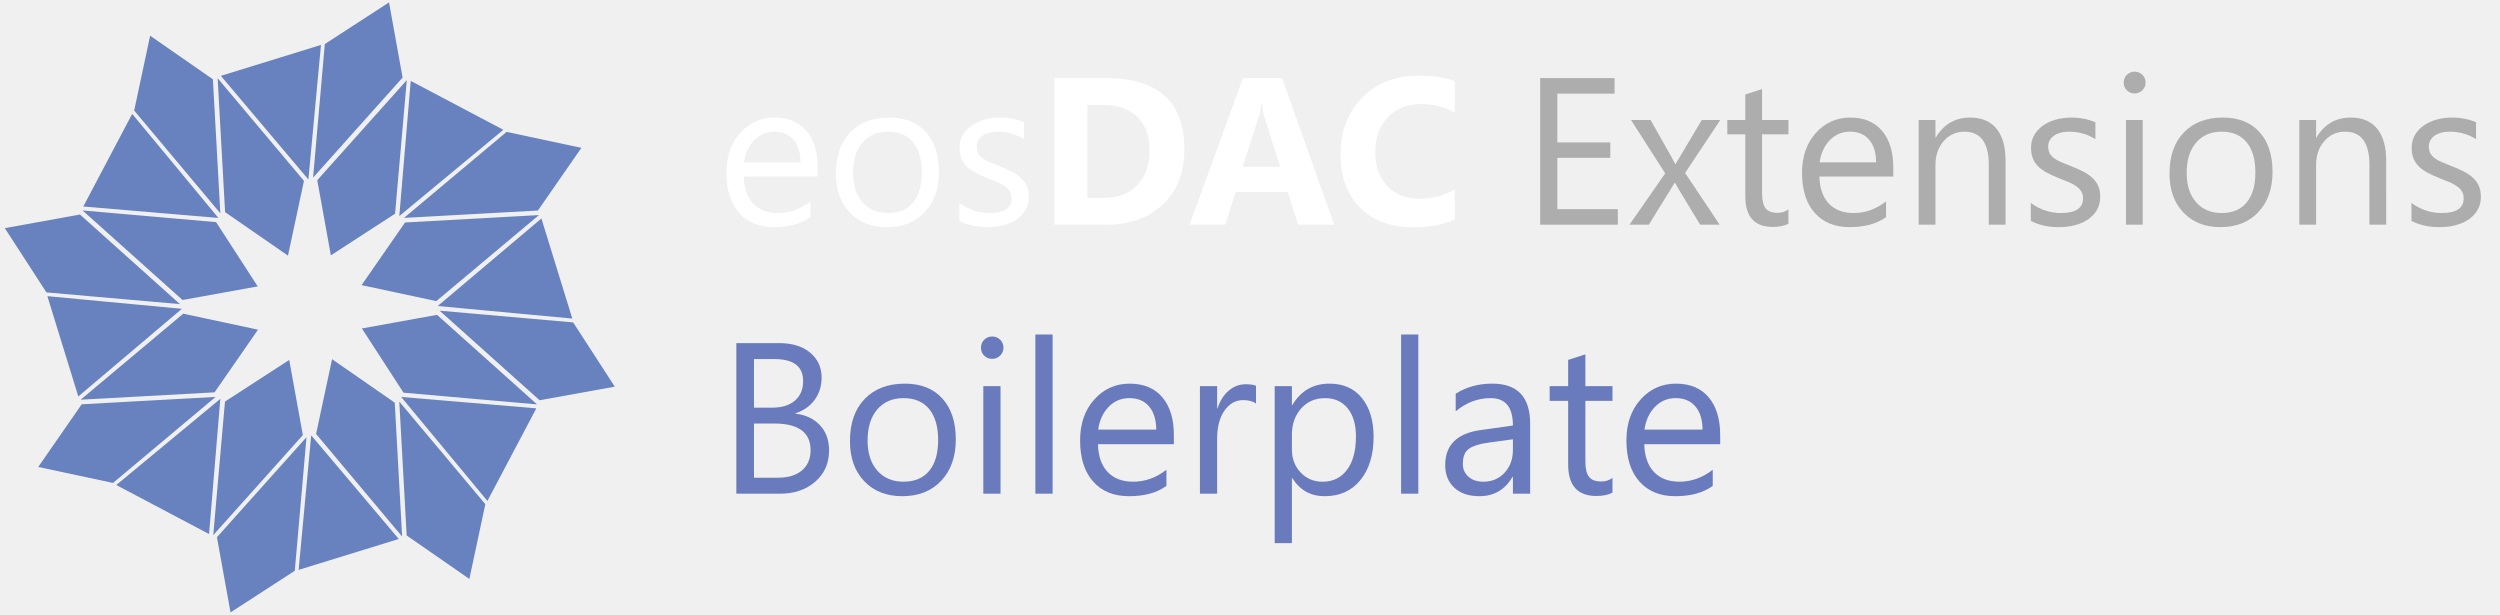
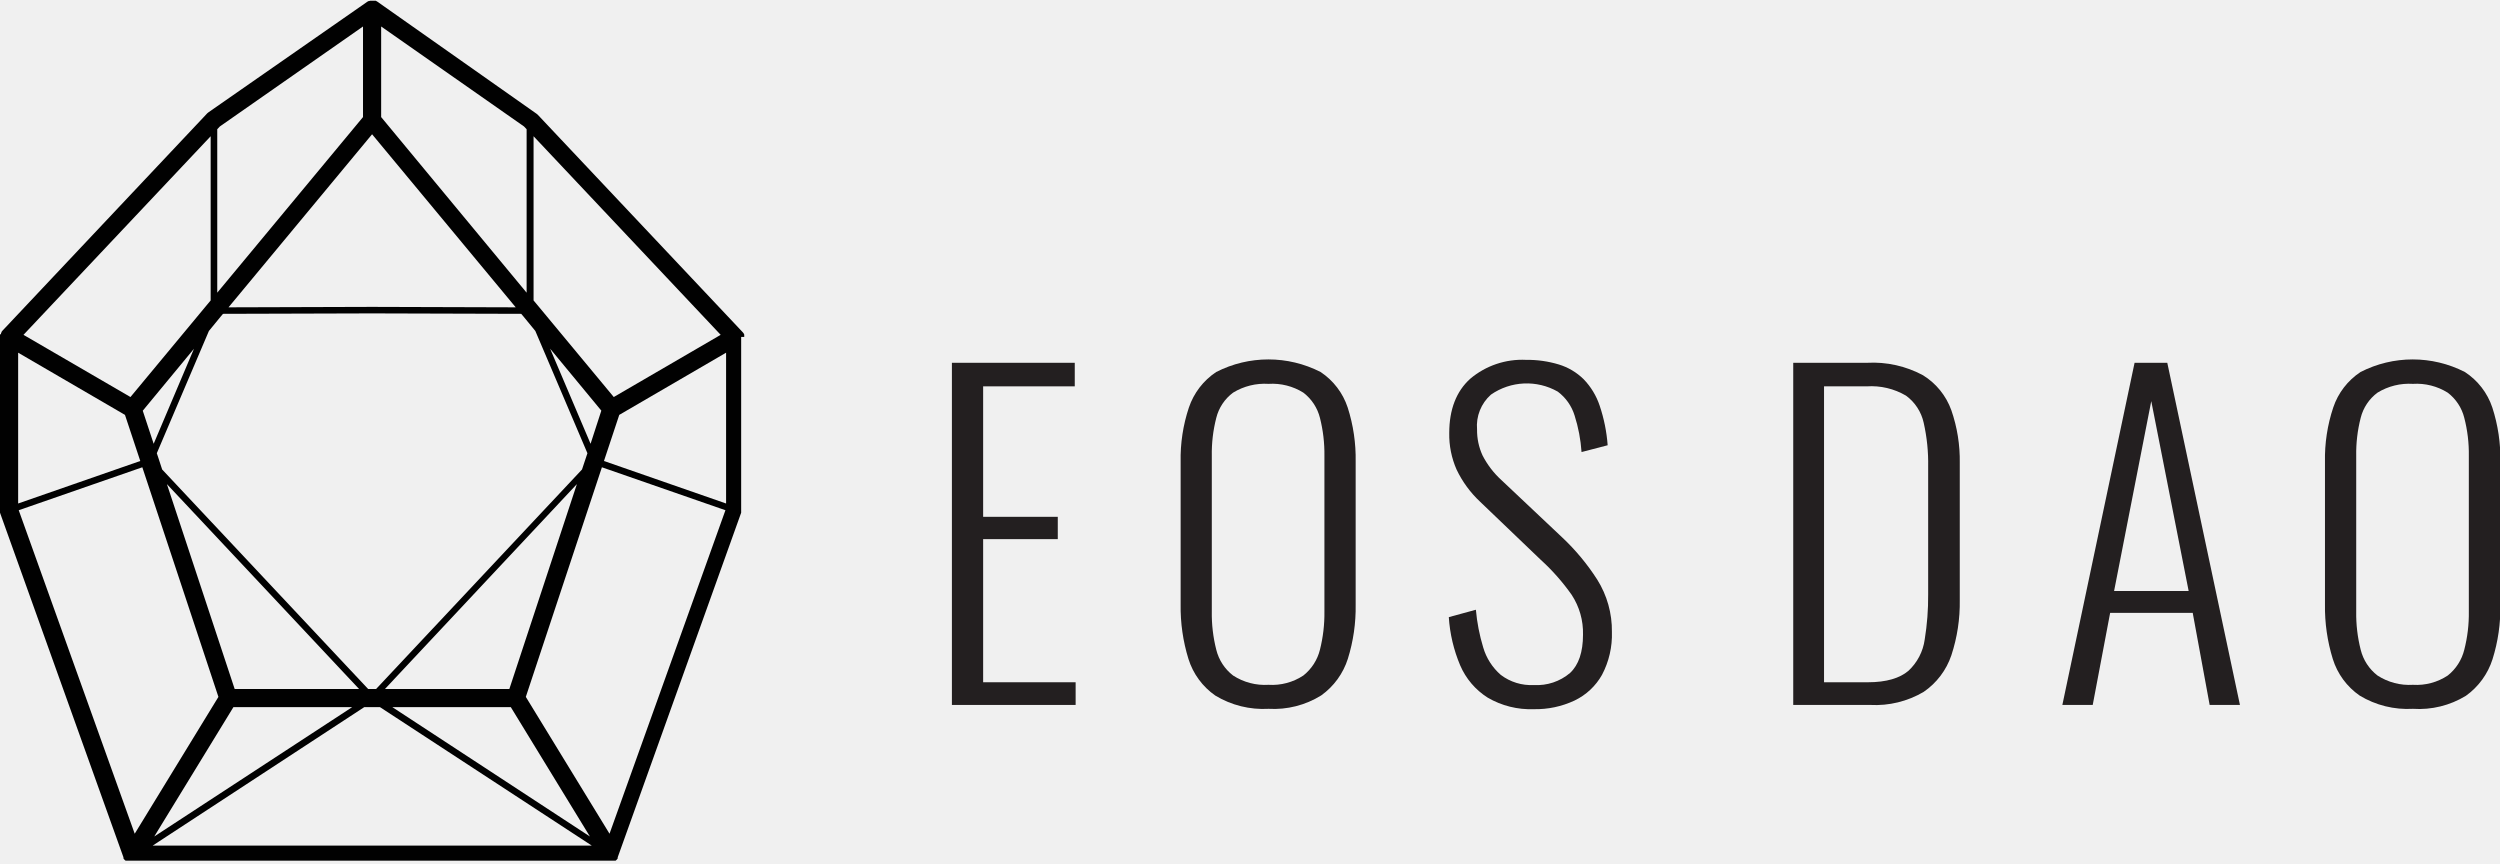
- <svg xmlns="http://www.w3.org/2000/svg" version="1.1" id="Layer_1" x="0px" y="0px" width="520.5px" height="128px" viewBox="0 0 520.5 128" enable-background="new 0 0 520.5 128" xml:space="preserve">
-   <g>
-     <g>
-       <path fill="#697BBC" d="M153.307,102.781V71.436h8.919c2.711,0,4.859,0.662,6.448,1.988c1.589,1.325,2.384,3.053,2.384,5.182    c0,1.777-0.48,3.322-1.442,4.635s-2.289,2.244-3.979,2.798v0.088c2.112,0.248,3.804,1.046,5.071,2.394    c1.269,1.35,1.901,3.102,1.901,5.258c0,2.683-0.962,4.854-2.885,6.515c-1.924,1.662-4.352,2.492-7.28,2.492h-9.138V102.781z     M156.979,74.758v10.121h3.761c2.011,0,3.592-0.484,4.744-1.454c1.151-0.97,1.727-2.335,1.727-4.099    c0-3.047-2.004-4.568-6.012-4.568H156.979z M156.979,88.18v11.279h4.983c2.157,0,3.83-0.51,5.018-1.529s1.782-2.42,1.782-4.197    c0-3.701-2.522-5.553-7.564-5.553H156.979z" />
-       <path fill="#697BBC" d="M187.847,103.309c-3.31,0-5.95-1.047-7.925-3.138c-1.976-2.092-2.962-4.864-2.962-8.319    c0-3.758,1.027-6.695,3.082-8.809c2.056-2.113,4.832-3.17,8.329-3.17c3.337,0,5.942,1.025,7.816,3.082    c1.873,2.055,2.809,4.904,2.809,8.547c0,3.57-1.009,6.432-3.026,8.581C193.95,102.232,191.243,103.309,187.847,103.309z     M188.11,82.891c-2.303,0-4.125,0.782-5.466,2.35c-1.341,1.566-2.012,3.729-2.012,6.48c0,2.653,0.679,4.745,2.033,6.275    c1.356,1.529,3.17,2.294,5.444,2.294c2.317,0,4.098-0.75,5.345-2.252c1.246-1.5,1.869-3.636,1.869-6.405    c0-2.798-0.624-4.953-1.869-6.471C192.208,83.646,190.427,82.891,188.11,82.891z" />
-       <path fill="#697BBC" d="M206.561,74.714c-0.643,0-1.188-0.219-1.641-0.655c-0.451-0.438-0.678-0.99-0.678-1.662    c0-0.67,0.227-1.228,0.678-1.672c0.451-0.445,0.998-0.666,1.641-0.666c0.655,0,1.213,0.221,1.672,0.666    c0.458,0.444,0.688,1.002,0.688,1.672c0,0.642-0.229,1.188-0.688,1.64C207.773,74.488,207.216,74.714,206.561,74.714z     M208.309,102.781h-3.584V80.396h3.584V102.781z" />
-       <path fill="#697BBC" d="M219.152,102.781h-3.584V69.643h3.584V102.781z" />
-       <path fill="#697BBC" d="M244.402,92.486h-15.806c0.058,2.49,0.729,4.416,2.012,5.771c1.282,1.354,3.046,2.033,5.29,2.033    c2.521,0,4.839-0.831,6.952-2.491v3.365c-1.969,1.43-4.569,2.145-7.806,2.145c-3.163,0-5.647-1.018-7.454-3.052    c-1.808-2.032-2.711-4.892-2.711-8.579c0-3.482,0.987-6.322,2.962-8.516c1.976-2.193,4.427-3.289,7.356-3.289    c2.929,0,5.196,0.945,6.799,2.842c1.604,1.895,2.405,4.523,2.405,7.893V92.486z M240.729,89.447    c-0.015-2.069-0.514-3.68-1.497-4.832c-0.984-1.15-2.351-1.727-4.1-1.727c-1.69,0-3.126,0.604-4.306,1.814    c-1.181,1.209-1.91,2.791-2.187,4.744H240.729L240.729,89.447z" />
-       <path fill="#697BBC" d="M261.497,84.025c-0.626-0.479-1.53-0.723-2.71-0.723c-1.53,0-2.81,0.723-3.837,2.166    c-1.027,1.441-1.542,3.409-1.542,5.902v11.41h-3.584V80.396h3.584v4.611h0.088c0.51-1.572,1.29-2.801,2.339-3.683    s2.224-1.323,3.521-1.323c0.932,0,1.646,0.104,2.142,0.307V84.025z" />
-       <path fill="#697BBC" d="M269.061,99.547h-0.088v13.532h-3.584V80.396h3.584v3.936h0.088c1.763-2.973,4.343-4.459,7.737-4.459    c2.887,0,5.139,1.002,6.756,3.005c1.617,2.005,2.427,4.688,2.427,8.058c0,3.744-0.911,6.742-2.732,8.994    c-1.821,2.254-4.313,3.379-7.477,3.379C272.872,103.309,270.635,102.055,269.061,99.547z M268.973,90.52v3.125    c0,1.853,0.601,3.422,1.804,4.713c1.202,1.289,2.729,1.934,4.58,1.934c2.171,0,3.873-0.831,5.104-2.491    c1.231-1.661,1.848-3.971,1.848-6.931c0-2.492-0.576-4.445-1.728-5.859c-1.15-1.412-2.711-2.119-4.678-2.119    c-2.085,0-3.761,0.727-5.028,2.176C269.608,86.516,268.973,88.332,268.973,90.52z" />
-       <path fill="#697BBC" d="M295.293,102.781h-3.584V69.643h3.584V102.781z" />
-       <path fill="#697BBC" d="M318.576,102.781h-3.586v-3.496h-0.087c-1.561,2.682-3.854,4.021-6.887,4.021    c-2.229,0-3.976-0.59-5.235-1.771c-1.261-1.181-1.891-2.747-1.891-4.7c0-4.184,2.462-6.615,7.389-7.301l6.711-0.939    c0-3.806-1.538-5.705-4.611-5.705c-2.696,0-5.131,0.918-7.303,2.754v-3.674c2.201-1.398,4.736-2.098,7.608-2.098    c5.26,0,7.892,2.783,7.892,8.35V102.781L318.576,102.781z M314.99,91.458l-5.398,0.744c-1.661,0.231-2.915,0.646-3.761,1.235    s-1.269,1.635-1.269,3.137c0,1.094,0.39,1.986,1.17,2.678c0.779,0.691,1.818,1.038,3.115,1.038c1.776,0,3.246-0.622,4.404-1.868    c1.158-1.247,1.737-2.824,1.737-4.732L314.99,91.458L314.99,91.458z" />
-       <path fill="#697BBC" d="M335.716,102.564c-0.847,0.465-1.96,0.699-3.346,0.699c-3.921,0-5.881-2.187-5.881-6.56V83.457h-3.848    v-3.061h3.848V74.93l3.586-1.156v6.623h5.641v3.061h-5.641V96.07c0,1.502,0.255,2.574,0.766,3.215    c0.51,0.643,1.354,0.962,2.534,0.962c0.904,0,1.685-0.248,2.341-0.744V102.564z" />
-       <path fill="#697BBC" d="M358.145,92.486h-15.807c0.059,2.49,0.729,4.416,2.012,5.771c1.282,1.354,3.046,2.033,5.29,2.033    c2.521,0,4.839-0.831,6.952-2.491v3.365c-1.969,1.43-4.569,2.145-7.806,2.145c-3.162,0-5.646-1.018-7.454-3.052    c-1.808-2.032-2.711-4.892-2.711-8.579c0-3.482,0.987-6.322,2.962-8.516c1.976-2.193,4.428-3.289,7.356-3.289    s5.195,0.945,6.799,2.842c1.604,1.895,2.405,4.523,2.405,7.893L358.145,92.486L358.145,92.486z M354.471,89.447    c-0.015-2.069-0.513-3.68-1.497-4.832c-0.983-1.15-2.351-1.727-4.1-1.727c-1.69,0-3.126,0.604-4.307,1.814    c-1.181,1.209-1.909,2.791-2.187,4.744H354.471L354.471,89.447z" />
-     </g>
-     <g>
-       <path fill="#FFFFFF" d="M170.245,36.755h-15.387c0.057,2.426,0.709,4.3,1.958,5.619c1.248,1.319,2.965,1.979,5.149,1.979    c2.454,0,4.71-0.808,6.768-2.426v3.277c-1.915,1.39-4.448,2.086-7.597,2.086c-3.079,0-5.498-0.99-7.258-2.969    s-2.639-4.765-2.639-8.354c0-3.391,0.961-6.153,2.884-8.289c1.922-2.135,4.311-3.202,7.162-3.202s5.057,0.921,6.618,2.767    c1.561,1.844,2.341,4.405,2.341,7.682V36.755z M166.669,33.798c-0.014-2.015-0.5-3.583-1.458-4.703    c-0.958-1.122-2.288-1.683-3.989-1.683c-1.646,0-3.044,0.589-4.193,1.768c-1.149,1.177-1.858,2.717-2.128,4.618H166.669z" />
-       <path fill="#FFFFFF" d="M184.631,47.29c-3.22,0-5.792-1.019-7.714-3.054c-1.923-2.036-2.884-4.736-2.884-8.098    c0-3.661,1-6.519,3.001-8.577c2-2.058,4.704-3.085,8.108-3.085c3.249,0,5.785,0.999,7.607,3c1.823,2.001,2.735,4.775,2.735,8.321    c0,3.477-0.982,6.261-2.947,8.354C190.572,46.243,187.937,47.29,184.631,47.29z M184.887,27.412c-2.242,0-4.017,0.764-5.32,2.288    c-1.306,1.525-1.958,3.629-1.958,6.311c0,2.582,0.66,4.618,1.979,6.107c1.319,1.49,3.085,2.234,5.3,2.234    c2.255,0,3.989-0.729,5.203-2.192c1.214-1.46,1.819-3.539,1.819-6.234c0-2.725-0.605-4.824-1.819-6.299    C188.877,28.15,187.142,27.412,184.887,27.412z" />
-       <path fill="#FFFFFF" d="M199.741,45.992v-3.746c1.901,1.405,3.993,2.106,6.278,2.106c3.063,0,4.597-1.021,4.597-3.063    c0-0.582-0.131-1.075-0.394-1.479c-0.264-0.404-0.617-0.762-1.064-1.074c-0.446-0.313-0.972-0.594-1.575-0.841    c-0.603-0.248-1.252-0.508-1.946-0.777c-0.966-0.384-1.813-0.77-2.544-1.16c-0.729-0.389-1.341-0.829-1.829-1.319    c-0.49-0.489-0.859-1.046-1.107-1.671c-0.249-0.624-0.373-1.354-0.373-2.191c0-1.022,0.234-1.927,0.702-2.713    c0.468-0.788,1.092-1.448,1.873-1.979c0.78-0.532,1.671-0.934,2.671-1.202c1-0.27,2.032-0.404,3.096-0.404    c1.888,0,3.576,0.326,5.065,0.978v3.534c-1.604-1.051-3.448-1.576-5.534-1.576c-0.652,0-1.242,0.075-1.766,0.225    c-0.525,0.148-0.977,0.357-1.353,0.627c-0.376,0.271-0.667,0.593-0.872,0.969c-0.206,0.376-0.309,0.79-0.309,1.245    c0,0.567,0.103,1.043,0.309,1.427c0.205,0.382,0.507,0.723,0.904,1.021c0.396,0.298,0.879,0.567,1.447,0.809    c0.566,0.242,1.213,0.504,1.936,0.787c0.965,0.369,1.831,0.749,2.597,1.139c0.767,0.39,1.419,0.83,1.958,1.32    c0.54,0.489,0.954,1.053,1.245,1.691c0.291,0.638,0.438,1.397,0.438,2.277c0,1.077-0.238,2.015-0.712,2.81    c-0.477,0.793-1.111,1.453-1.905,1.979c-0.795,0.525-1.71,0.914-2.746,1.17c-1.036,0.256-2.121,0.384-3.256,0.384    C203.33,47.29,201.387,46.856,199.741,45.992z" />
-       <path fill="#FFFFFF" d="M219.511,46.778V16.261h10.811c10.84,0,16.259,4.959,16.259,14.877c0,4.753-1.479,8.547-4.437,11.385    s-6.899,4.256-11.822,4.256L219.511,46.778L219.511,46.778z M226.385,21.858v19.346h3.405c2.98,0,5.317-0.895,7.012-2.682    c1.696-1.789,2.544-4.221,2.544-7.3c0-2.909-0.841-5.196-2.522-6.864c-1.681-1.666-4.04-2.5-7.076-2.5H226.385L226.385,21.858z" />
-       <path fill="#FFFFFF" d="M277.78,46.778h-7.491l-2.17-6.788h-10.854l-2.149,6.788h-7.449l11.108-30.518h8.15L277.78,46.778z     M266.543,34.712l-3.276-10.257c-0.241-0.767-0.412-1.683-0.512-2.745h-0.17c-0.07,0.893-0.249,1.78-0.531,2.66l-3.32,10.342    H266.543z" />
-       <path fill="#FFFFFF" d="M302.892,45.694c-2.229,1.077-5.136,1.616-8.726,1.616c-4.682,0-8.363-1.375-11.045-4.128    c-2.681-2.753-4.021-6.419-4.021-11.003c0-4.88,1.507-8.839,4.521-11.875c3.015-3.035,6.927-4.555,11.736-4.555    c2.979,0,5.491,0.376,7.534,1.129v6.618c-2.043-1.22-4.37-1.83-6.98-1.83c-2.866,0-5.178,0.901-6.938,2.703    c-1.761,1.802-2.64,4.241-2.64,7.321c0,2.949,0.83,5.302,2.489,7.054c1.66,1.753,3.895,2.629,6.704,2.629    c2.683,0,5.136-0.653,7.363-1.959L302.892,45.694L302.892,45.694z" />
-       <path fill="#AEADAD" d="M336.837,46.778h-16.175V16.261h15.493v3.235h-11.918v10.15h11.023v3.214h-11.023v10.685h12.6V46.778z" />
-       <path fill="#AEADAD" d="M358.16,24.986l-7.319,11.024l7.191,10.768h-4.063l-4.277-7.065c-0.27-0.438-0.589-0.992-0.958-1.659    h-0.085c-0.071,0.128-0.404,0.682-1.001,1.659l-4.362,7.065h-4.021l7.427-10.683l-7.108-11.109h4.065l4.213,7.448    c0.313,0.554,0.618,1.122,0.915,1.704h0.085l5.449-9.152H358.16z" />
-       <path fill="#AEADAD" d="M372.354,46.565c-0.82,0.454-1.908,0.682-3.255,0.682c-3.816,0-5.726-2.128-5.726-6.384V27.966h-3.745    v-2.979h3.745v-5.319l3.49-1.129v6.448h5.489v2.979h-5.489v12.279c0,1.461,0.248,2.505,0.744,3.129    c0.497,0.625,1.319,0.936,2.469,0.936c0.88,0,1.642-0.241,2.276-0.723L372.354,46.565L372.354,46.565z" />
-       <path fill="#AEADAD" d="M394.188,36.755h-15.386c0.056,2.426,0.709,4.3,1.958,5.619c1.248,1.319,2.964,1.979,5.149,1.979    c2.453,0,4.71-0.808,6.769-2.426v3.277c-1.915,1.39-4.448,2.086-7.599,2.086c-3.078,0-5.499-0.99-7.258-2.969    s-2.639-4.765-2.639-8.354c0-3.391,0.961-6.153,2.883-8.289c1.924-2.135,4.312-3.202,7.162-3.202c2.853,0,5.059,0.921,6.618,2.767    c1.561,1.844,2.341,4.405,2.341,7.682L394.188,36.755L394.188,36.755z M390.614,33.798c-0.015-2.015-0.501-3.583-1.458-4.703    c-0.958-1.122-2.288-1.683-3.99-1.683c-1.646,0-3.044,0.589-4.191,1.768c-1.149,1.177-1.859,2.717-2.128,4.618H390.614z" />
-       <path fill="#AEADAD" d="M417.557,46.778h-3.49V34.352c0-4.625-1.688-6.939-5.064-6.939c-1.744,0-3.188,0.657-4.33,1.969    c-1.144,1.313-1.713,2.969-1.713,4.971V46.78h-3.489V24.986h3.489v3.618h0.085c1.646-2.752,4.028-4.128,7.149-4.128    c2.384,0,4.207,0.77,5.47,2.309c1.264,1.54,1.895,3.763,1.895,6.672L417.557,46.778L417.557,46.778z" />
-       <path fill="#AEADAD" d="M422.813,45.992v-3.746c1.901,1.405,3.993,2.106,6.277,2.106c3.064,0,4.597-1.021,4.597-3.063    c0-0.582-0.13-1.075-0.393-1.479c-0.264-0.404-0.618-0.762-1.063-1.074c-0.447-0.313-0.973-0.594-1.576-0.841    c-0.604-0.248-1.252-0.508-1.945-0.777c-0.966-0.384-1.813-0.77-2.545-1.16c-0.729-0.389-1.34-0.829-1.829-1.319    c-0.489-0.489-0.858-1.046-1.107-1.671c-0.248-0.624-0.371-1.354-0.371-2.191c0-1.022,0.234-1.927,0.702-2.713    c0.469-0.788,1.092-1.448,1.873-1.979c0.779-0.532,1.671-0.934,2.67-1.202c1.001-0.27,2.033-0.404,3.098-0.404    c1.888,0,3.574,0.326,5.063,0.978v3.534c-1.604-1.051-3.446-1.576-5.532-1.576c-0.652,0-1.242,0.075-1.768,0.225    c-0.523,0.148-0.976,0.357-1.351,0.627c-0.376,0.271-0.667,0.593-0.873,0.969s-0.309,0.79-0.309,1.245    c0,0.567,0.103,1.043,0.309,1.427c0.206,0.382,0.507,0.723,0.904,1.021c0.396,0.298,0.88,0.567,1.446,0.809    c0.567,0.242,1.214,0.504,1.938,0.787c0.965,0.369,1.83,0.749,2.596,1.139c0.768,0.39,1.421,0.83,1.96,1.32    c0.537,0.489,0.953,1.053,1.244,1.691c0.289,0.638,0.437,1.397,0.437,2.277c0,1.077-0.238,2.015-0.713,2.81    c-0.477,0.793-1.109,1.453-1.905,1.979c-0.795,0.525-1.709,0.914-2.745,1.17c-1.035,0.256-2.121,0.384-3.255,0.384    C426.401,47.29,424.459,46.856,422.813,45.992z" />
-       <path fill="#AEADAD" d="M444.413,19.454c-0.624,0-1.155-0.213-1.597-0.639c-0.438-0.427-0.659-0.964-0.659-1.617    c0-0.653,0.222-1.195,0.659-1.629c0.44-0.433,0.973-0.648,1.597-0.648c0.639,0,1.183,0.216,1.63,0.648    c0.444,0.434,0.67,0.976,0.67,1.629c0,0.624-0.226,1.155-0.67,1.596C445.595,19.233,445.052,19.454,444.413,19.454z     M446.115,46.778h-3.488V24.986h3.488V46.778z" />
-       <path fill="#AEADAD" d="M462.291,47.29c-3.222,0-5.792-1.019-7.716-3.054c-1.922-2.036-2.884-4.736-2.884-8.098    c0-3.661,1.001-6.519,3.001-8.577c2.001-2.058,4.704-3.085,8.107-3.085c3.25,0,5.784,0.999,7.608,3    c1.823,2.001,2.734,4.775,2.734,8.321c0,3.477-0.982,6.261-2.947,8.354C468.23,46.243,465.596,47.29,462.291,47.29z     M462.547,27.412c-2.243,0-4.017,0.764-5.32,2.288c-1.307,1.525-1.958,3.629-1.958,6.311c0,2.582,0.659,4.618,1.979,6.107    c1.318,1.49,3.084,2.234,5.3,2.234c2.256,0,3.988-0.729,5.202-2.192c1.213-1.46,1.82-3.539,1.82-6.234    c0-2.725-0.607-4.824-1.82-6.299C466.535,28.15,464.802,27.412,462.547,27.412z" />
-       <path fill="#AEADAD" d="M496.809,46.778h-3.491V34.352c0-4.625-1.688-6.939-5.063-6.939c-1.745,0-3.188,0.657-4.33,1.969    c-1.144,1.313-1.714,2.969-1.714,4.971V46.78h-3.489V24.986h3.489v3.618h0.085c1.646-2.752,4.028-4.128,7.15-4.128    c2.383,0,4.206,0.77,5.47,2.309c1.263,1.54,1.895,3.763,1.895,6.672L496.809,46.778L496.809,46.778z" />
-       <path fill="#AEADAD" d="M502.065,45.992v-3.746c1.9,1.405,3.993,2.106,6.277,2.106c3.064,0,4.597-1.021,4.597-3.063    c0-0.582-0.131-1.075-0.393-1.479c-0.264-0.404-0.618-0.762-1.063-1.074c-0.447-0.313-0.973-0.594-1.576-0.841    c-0.604-0.248-1.252-0.508-1.945-0.777c-0.966-0.384-1.813-0.77-2.544-1.16c-0.731-0.389-1.341-0.829-1.83-1.319    c-0.489-0.489-0.858-1.046-1.107-1.671c-0.248-0.624-0.371-1.354-0.371-2.191c0-1.022,0.233-1.927,0.702-2.713    c0.469-0.788,1.092-1.448,1.873-1.979c0.779-0.532,1.671-0.934,2.67-1.202c1.001-0.27,2.033-0.404,3.098-0.404    c1.888,0,3.574,0.326,5.063,0.978v3.534c-1.604-1.051-3.446-1.576-5.532-1.576c-0.653,0-1.242,0.075-1.768,0.225    c-0.523,0.148-0.976,0.357-1.351,0.627c-0.376,0.271-0.667,0.593-0.873,0.969s-0.309,0.79-0.309,1.245    c0,0.567,0.103,1.043,0.309,1.427c0.206,0.382,0.507,0.723,0.904,1.021c0.397,0.298,0.88,0.567,1.446,0.809    c0.567,0.242,1.214,0.504,1.938,0.787c0.964,0.369,1.83,0.749,2.597,1.139s1.419,0.83,1.959,1.32    c0.537,0.489,0.953,1.053,1.244,1.691c0.289,0.638,0.437,1.397,0.437,2.277c0,1.077-0.238,2.015-0.713,2.81    c-0.477,0.793-1.109,1.453-1.905,1.979c-0.795,0.525-1.709,0.914-2.745,1.17c-1.035,0.256-2.121,0.384-3.255,0.384    C505.654,47.29,503.712,46.856,502.065,45.992z" />
-     </g>
-   </g>
-   <g>
-     <rect id="ArtBoard1" x="-47" y="-38.206" fill="none" width="223.96" height="223.959" />
-   </g>
-   <g>
-     <g>
-       <g>
-         <path id="SVGID_1_" fill="#6782BE" d="M65.184,36.979l2.444-27.81L80.995,0.5l2.825,15.649L65.184,36.979z M59.955,53.223     l3.329-15.566L45.313,16.284l1.552,27.879L59.955,53.223z M68.884,53.163l13.367-8.667l2.444-27.809L66.056,37.516L68.884,53.163     z M75.277,59.367l15.567,3.322l21.363-17.908L84.33,46.32L75.277,59.367z M75.344,68.383l8.667,13.371l27.808,2.441     L90.994,65.551L75.344,68.383z M69.135,74.784l-3.326,15.563l17.913,21.358l-1.537-27.872L69.135,74.784z M60.219,74.941     l-13.378,8.666l-2.439,27.807L63.05,90.592L60.219,74.941z M53.718,68.637l-15.565-3.328l-21.36,17.91l27.875-1.531     L53.718,68.637z M38.152,65.309L38.152,65.309L38.152,65.309L38.152,65.309z M53.656,59.628L44.99,46.249l-27.809-2.438     l20.824,18.65L53.656,59.628z M37.472,63.319L16.648,44.667L1,47.498l8.667,13.379L37.472,63.319z M44.323,16.505L31.258,7.437     l-3.321,15.581L45.874,44.41L44.323,16.505z M111.99,43.833l9.053-13.049l-15.567-3.325L84.11,45.367L111.99,43.833z      M119.332,67.126l-27.807-2.442l20.825,18.649L128,80.502L119.332,67.126z M84.669,111.486l13.052,9.05l3.323-15.563     L83.132,83.613L84.669,111.486z M45.165,111.852l2.832,15.648l13.377-8.666l2.442-27.811L45.165,111.852z M17.01,84.172     L7.958,97.223l15.569,3.326l21.362-17.91L17.01,84.172z M24.21,100.979l19.316,10.209l2.346-28.145L24.21,100.979z      M16.303,82.538l21.562-18.243L9.863,61.66L16.303,82.538z M27.521,23.711L17.343,42.996l28.127,2.377L27.521,23.711z      M66.827,9.353l-20.842,6.436L64.208,37.37L66.827,9.353z M104.795,27.025l-19.28-10.18L83.136,44.98L104.795,27.025z      M112.719,45.49L91.136,63.711l28.018,2.616L112.719,45.49z M101.477,104.295l10.187-19.279l-28.141-2.375L101.477,104.295z      M62.175,118.648l20.844-6.432L64.792,90.635L62.175,118.648z" />
-       </g>
+ <svg xmlns="http://www.w3.org/2000/svg" viewBox="0 0 341.66 118.04">
+   <defs>
+     <style>.cls-1{fill:#010101;}.cls-2{fill:#231f20;}</style>
+   </defs>
+   <g id="Layer_2" data-name="Layer 2">
+     <g id="Layer_1-2" data-name="Layer 1">
+       <path class="cls-1" d="M101.71,46.05s0-.1,0-.15v0h0v0c0-.06,0-.12,0-.17v0h0l0,0a.89.89,0,0,0-.08-.17h0v0l-.12-.15,0,0v0l-28-29.71h0l-.09-.08a.7.7,0,0,0-.1-.08h0L51.56.22h0l0,0,0,0L51.35.1h-.06l-.17,0h-.06l-.17,0h-.07l-.17,0h-.06l-.17.05h-.06l-.15.08,0,0,0,0h0L28.53,15.32h0a.39.39,0,0,0-.1.08l-.1.08h0L.34,45.19v0l0,0-.12.15v0h0s0,.11-.08.17v0h0v0a.85.85,0,0,0,0,.17v0H0v0a.76.76,0,0,0,0,.15V69.81a.11.11,0,0,1,0,0s0,0,0,.07S0,70,0,70A.09.09,0,0,1,0,70l0,.07v0l16.87,47.09h0l0,.08v0l0,.07h0a.36.36,0,0,0,.07.1v0h0l0,0a.63.63,0,0,0,.11.12v0h0l.11.09h0l0,0h0l.07,0h0l0,0h0l.15,0h0l.09,0H83.81l.09,0h0l.15,0h0l0,0h0l.08,0h0l0,0h0l.11-.09h0v0l.11-.12,0,0h0l0,0a.36.36,0,0,0,.07-.1h0a.25.25,0,0,0,0-.07v0l0-.08h0l16.87-47.09v0a.14.14,0,0,0,0-.07l0-.05s0,0,0-.06,0-.05,0-.07v0a.19.19,0,0,0,0-.08V46.05ZM49.61,3.62V16L29.69,40V17.66l.36-.38Zm22,13.66.36.38V40L52.09,16V3.62ZM99.23,68.81,82.54,63l2.09-6.3,14.6-8.5ZM2.48,48.2l14.6,8.5L19.17,63,2.48,68.81ZM50.85,18.35,70.48,42l-19.62-.06h0L31.23,42Zm0,75.81h-.54l-28.15-30-.5-1.53-.23-.69,7.12-16.71,1.64-2,.29-.34,20.37-.06,20.38.06.29.34,1.64,2,7.12,16.71-.23.69-.51,1.53-28.14,30ZM80.71,60.65l-5.53-13,7,8.47ZM21,60.65l-1.49-4.52,7-8.47ZM49.07,94.16h-17l-9.26-28ZM31.9,96.64H48.13L21.08,114.32Zm37.91,0,10.81,17.68-27-17.68Zm-.2-2.48h-17l26.23-28Zm14.27-39.9L73.43,41.67l-.51-.61V18.62L98.49,45.76ZM28.79,18.62V41.06l-.51.61h0L17.83,54.26,3.21,45.76ZM19.45,63.86l10.4,31.38-11.44,18.7L2.56,69.73ZM49.78,96.64h2.15l28.94,18.92h-60Zm33.52,17.3L71.86,95.24l10.4-31.38,16.88,5.87Z" />
+       <polygon class="cls-2" points="144.56 73.68 144.56 70.63 134.36 70.63 134.36 52.8 146.88 52.8 146.88 49.58 130.09 49.58 130.09 96.34 147 96.34 147 93.24 134.36 93.24 134.36 73.68 144.56 73.68" />
+       <path class="cls-2" d="M180.48,50.84a15.66,15.66,0,0,0-14.27,0,9.44,9.44,0,0,0-3.73,4.85,22.05,22.05,0,0,0-1.13,7.42V82.59a24,24,0,0,0,1.07,7.47,9.57,9.57,0,0,0,3.67,5,12.66,12.66,0,0,0,7.28,1.81,12.27,12.27,0,0,0,7.19-1.83,9.8,9.8,0,0,0,3.64-5,23.48,23.48,0,0,0,1.07-7.41V63.11a22.89,22.89,0,0,0-1.09-7.42A9.34,9.34,0,0,0,180.48,50.84ZM181,83.57a20.28,20.28,0,0,1-.61,5.22,6.49,6.49,0,0,1-2.27,3.53,7.75,7.75,0,0,1-4.76,1.27,8,8,0,0,1-4.84-1.27,6.37,6.37,0,0,1-2.3-3.53,19.9,19.9,0,0,1-.61-5.22V62.3a19.56,19.56,0,0,1,.61-5.19,6.13,6.13,0,0,1,2.3-3.45,8.25,8.25,0,0,1,4.84-1.2,8,8,0,0,1,4.76,1.2,6.24,6.24,0,0,1,2.27,3.45A20,20,0,0,1,181,62.3Z" />
+       <path class="cls-2" d="M203.31,95.34a11.64,11.64,0,0,0,6.3,1.58,12.5,12.5,0,0,0,5.57-1.18,8.53,8.53,0,0,0,3.76-3.52,11.76,11.76,0,0,0,1.35-5.86,13.12,13.12,0,0,0-2-7.14,30.48,30.48,0,0,0-4.8-5.78l-8.29-7.82a11.89,11.89,0,0,1-2.6-3.4,8.25,8.25,0,0,1-.74-3.52,5.71,5.71,0,0,1,1.9-4.77,8.58,8.58,0,0,1,9.13-.41,6.45,6.45,0,0,1,2.3,3.26,21.19,21.19,0,0,1,.95,5l3.57-.93a22,22,0,0,0-1.09-5.4,9.53,9.53,0,0,0-2.21-3.64,8.26,8.26,0,0,0-3.38-2,14.74,14.74,0,0,0-4.46-.63,11,11,0,0,0-7.64,2.58c-1.9,1.71-2.87,4.2-2.87,7.41a11.86,11.86,0,0,0,1,5,14.68,14.68,0,0,0,3.23,4.41l8.29,7.94a29.08,29.08,0,0,1,4.21,4.77,9.49,9.49,0,0,1,1.55,5.45c0,2.37-.59,4.13-1.77,5.23a7,7,0,0,1-4.94,1.65,6.87,6.87,0,0,1-4.53-1.39,7.9,7.9,0,0,1-2.4-3.75,25.49,25.49,0,0,1-1-5.15L198,84.34a20.19,20.19,0,0,0,1.55,6.58A9.77,9.77,0,0,0,203.31,95.34Z" />
+       <path class="cls-2" d="M262.89,94.56a9.9,9.9,0,0,0,3.79-5A23,23,0,0,0,267.83,82V63.28a20.93,20.93,0,0,0-1.15-7.21,9.31,9.31,0,0,0-3.88-4.79,14.45,14.45,0,0,0-7.63-1.7h-10.1V96.34h10.51A13,13,0,0,0,262.89,94.56Zm-13.61-1.32V52.8h5.84a9.36,9.36,0,0,1,5.36,1.27,6.25,6.25,0,0,1,2.42,3.71,25.12,25.12,0,0,1,.61,6V81.25a36.51,36.51,0,0,1-.47,6.14,7.17,7.17,0,0,1-2.23,4.29c-1.18,1-3,1.56-5.52,1.56Z" />
+       <path class="cls-2" d="M299.68,83.76l0,.08,2.3,12.5h4.14l-9.93-46.76h-4.47l-9.87,46.76H286l2.38-12.58ZM294,54.82l5.11,25.95H288.92Z" />
+       <path class="cls-2" d="M336.86,50.84a15.64,15.64,0,0,0-14.26,0,9.39,9.39,0,0,0-3.73,4.85,22.05,22.05,0,0,0-1.13,7.42V82.59a24,24,0,0,0,1.07,7.47,9.52,9.52,0,0,0,3.67,5,12.64,12.64,0,0,0,7.28,1.81A12.29,12.29,0,0,0,337,95.09a9.8,9.8,0,0,0,3.64-5,23.48,23.48,0,0,0,1.07-7.41V63.11a22.61,22.61,0,0,0-1.1-7.42A9.29,9.29,0,0,0,336.86,50.84Zm.54,32.73a19.82,19.82,0,0,1-.62,5.22,6.47,6.47,0,0,1-2.26,3.53,7.75,7.75,0,0,1-4.76,1.27,8,8,0,0,1-4.84-1.27,6.37,6.37,0,0,1-2.3-3.53,19.9,19.9,0,0,1-.61-5.22V62.3a19.56,19.56,0,0,1,.61-5.19,6.13,6.13,0,0,1,2.3-3.45,8.25,8.25,0,0,1,4.84-1.2,8,8,0,0,1,4.75,1.2,6.19,6.19,0,0,1,2.27,3.45,19.53,19.53,0,0,1,.62,5.19Z" />
    </g>
  </g>
</svg>
